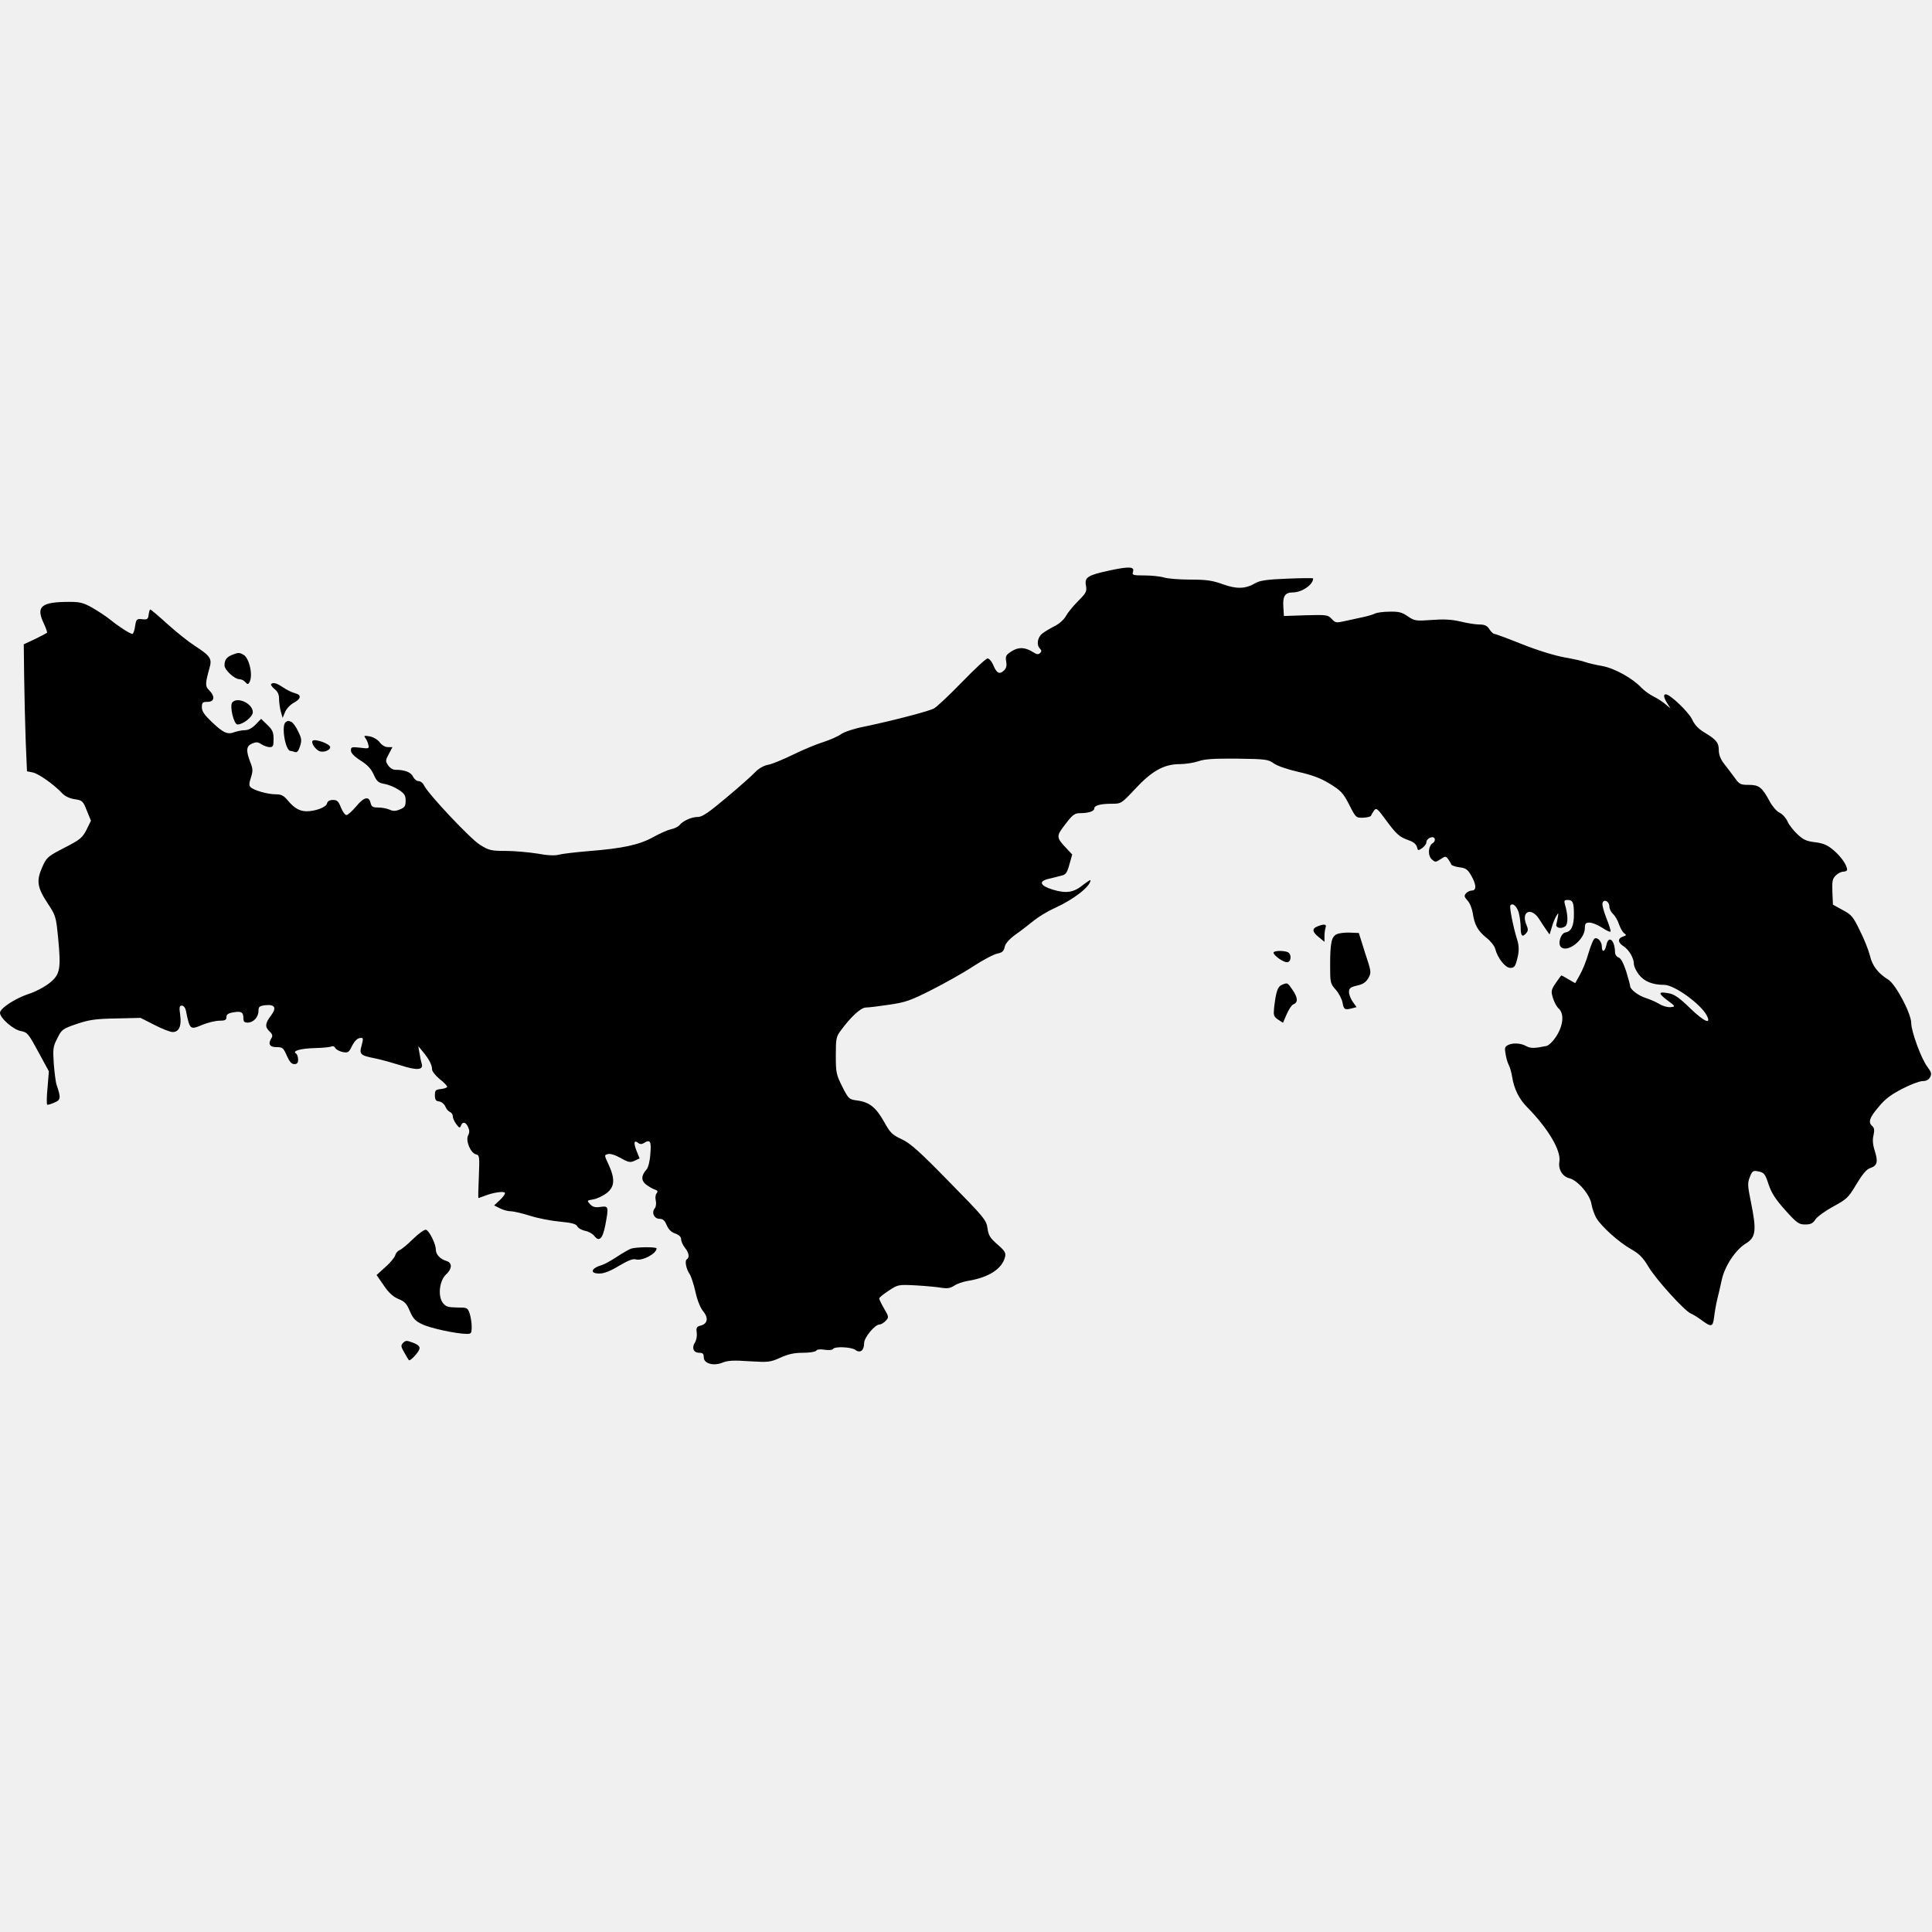
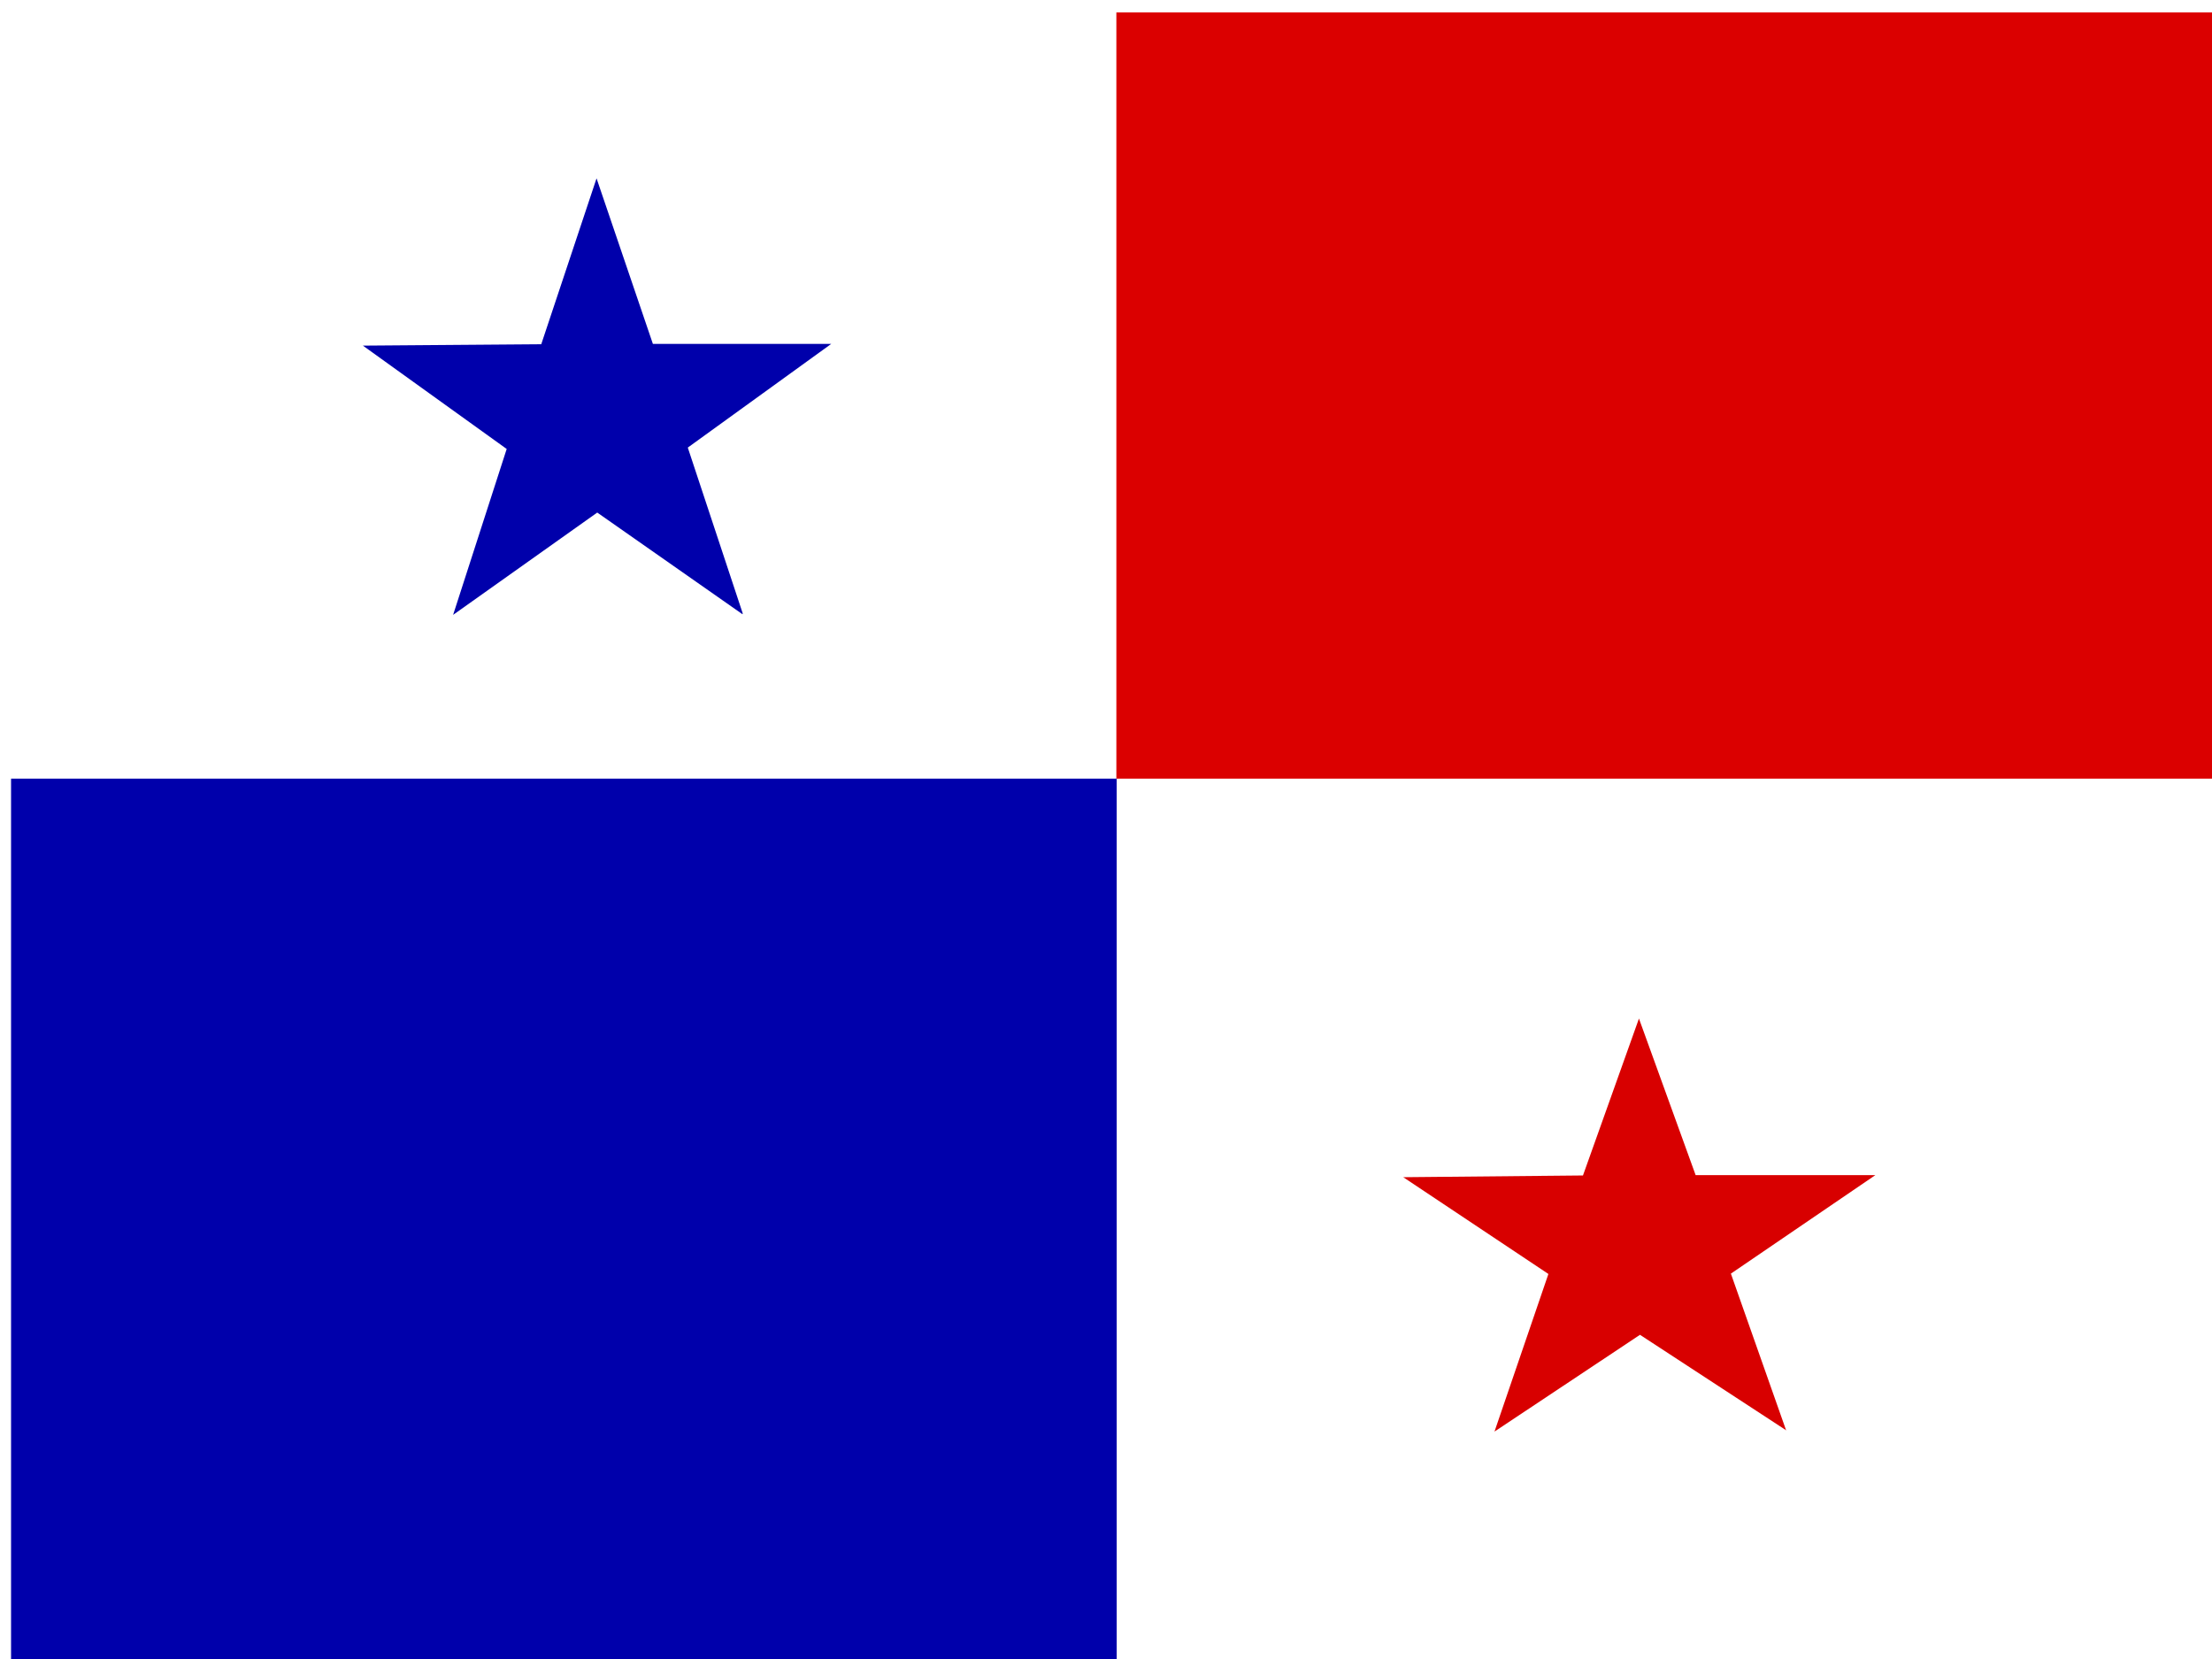
- <svg xmlns="http://www.w3.org/2000/svg" version="1.0" width="1024pt" height="1024pt" viewBox="0 0 1024 1024" preserveAspectRatio="xMidYMid meet">
-   <g transform="translate(0,1024) scale(0.1,-0.1)" fill="#000000" stroke="none">
-     <path d="M5879 7216 c-115 -25 -132 -36 -123 -81 5 -30 1 -38 -43 -82 -26 -26 -55 -62 -64 -79 -10 -18 -34 -40 -60 -53 -24 -12 -54 -30 -66 -40 -25 -21 -30 -60 -11 -79 9 -9 9 -15 1 -23 -9 -9 -18 -8 -35 3 -44 28 -77 30 -115 7 -31 -20 -35 -26 -30 -55 4 -24 0 -37 -13 -49 -23 -21 -38 -13 -56 31 -8 19 -21 34 -30 34 -8 0 -69 -57 -136 -126 -67 -69 -134 -132 -148 -139 -30 -16 -225 -66 -368 -96 -53 -10 -107 -28 -124 -40 -16 -12 -58 -30 -91 -41 -34 -10 -107 -40 -162 -67 -55 -27 -116 -52 -136 -55 -21 -4 -47 -19 -65 -37 -16 -18 -84 -78 -152 -135 -96 -81 -130 -104 -153 -104 -33 0 -79 -20 -98 -44 -7 -8 -27 -18 -44 -21 -18 -4 -61 -23 -95 -42 -74 -41 -162 -60 -342 -74 -69 -6 -140 -14 -158 -19 -22 -6 -61 -4 -115 6 -45 7 -120 14 -167 14 -78 0 -89 3 -137 33 -51 32 -275 270 -296 315 -5 12 -19 22 -29 22 -10 0 -23 11 -29 24 -11 23 -44 36 -94 36 -13 0 -29 10 -38 24 -15 22 -14 26 4 60 l19 36 -24 0 c-14 0 -32 10 -43 25 -10 14 -33 28 -53 32 -29 5 -33 4 -24 -8 6 -8 14 -24 16 -36 6 -21 3 -22 -43 -16 -45 5 -49 4 -49 -15 0 -13 17 -31 51 -53 37 -23 57 -45 70 -75 16 -36 25 -43 56 -49 21 -3 55 -17 76 -31 31 -20 37 -30 37 -58 0 -28 -5 -36 -30 -46 -24 -10 -37 -10 -56 -1 -14 6 -40 11 -59 11 -29 0 -36 4 -41 25 -9 37 -35 31 -77 -20 -21 -25 -44 -45 -51 -45 -7 0 -20 18 -29 40 -13 33 -20 40 -42 40 -18 0 -29 -6 -32 -19 -5 -20 -62 -41 -109 -41 -37 1 -65 17 -99 58 -21 25 -34 32 -63 32 -44 0 -117 21 -134 38 -9 9 -8 20 2 51 11 35 11 46 -4 83 -23 61 -21 83 10 97 22 9 31 9 50 -4 13 -8 32 -15 44 -15 17 0 20 6 20 43 0 36 -6 49 -33 75 l-33 32 -29 -30 c-18 -19 -39 -30 -56 -30 -15 0 -40 -5 -55 -10 -38 -15 -60 -5 -121 53 -40 38 -53 57 -53 78 0 26 4 29 30 29 37 0 41 29 9 61 -22 22 -22 34 1 117 15 51 6 65 -79 120 -30 19 -94 70 -142 113 -48 44 -90 79 -93 79 -2 0 -6 -12 -8 -27 -3 -25 -7 -28 -34 -25 -29 3 -32 1 -38 -37 -3 -23 -10 -41 -14 -41 -12 0 -74 40 -117 75 -22 18 -65 46 -96 64 -46 26 -66 31 -120 31 -151 0 -179 -24 -138 -112 12 -26 21 -50 18 -52 -2 -2 -31 -17 -63 -33 l-60 -28 2 -170 c1 -93 5 -245 8 -337 l7 -166 30 -6 c31 -6 113 -64 156 -110 15 -16 40 -28 67 -32 40 -6 44 -9 64 -60 l22 -54 -23 -47 c-22 -43 -33 -53 -117 -96 -91 -47 -95 -51 -119 -105 -31 -71 -26 -106 31 -192 41 -62 43 -69 54 -180 16 -168 11 -196 -48 -242 -27 -21 -75 -46 -108 -56 -70 -23 -152 -76 -152 -100 0 -28 71 -90 111 -97 34 -6 40 -14 92 -110 l56 -103 -7 -87 c-5 -47 -5 -88 -2 -90 3 -2 20 3 38 11 34 14 36 24 12 94 -5 14 -11 64 -15 112 -5 79 -4 91 19 135 23 47 28 50 103 76 66 22 98 27 208 29 l130 3 73 -37 c40 -21 84 -38 97 -38 34 0 48 32 40 91 -6 41 -4 49 9 49 9 0 18 -11 21 -25 21 -104 22 -104 87 -77 29 12 70 22 91 22 30 0 37 4 37 19 0 14 10 21 35 25 43 8 55 2 55 -30 0 -19 5 -24 23 -24 30 0 57 29 57 62 0 22 5 26 35 30 52 6 63 -13 31 -55 -31 -41 -33 -60 -7 -84 14 -13 17 -23 11 -33 -21 -32 -12 -50 25 -50 33 0 37 -4 55 -45 14 -32 25 -45 40 -45 15 0 20 7 20 24 0 14 -5 28 -11 32 -23 14 25 27 101 29 42 1 82 5 88 9 6 3 15 0 19 -9 5 -8 22 -17 39 -21 29 -5 33 -3 50 33 12 23 27 39 40 41 20 3 21 1 11 -38 -14 -49 -8 -54 73 -70 30 -6 90 -23 132 -36 88 -29 124 -26 113 9 -4 12 -9 38 -12 57 l-6 35 25 -30 c32 -39 48 -69 48 -93 0 -10 18 -33 40 -51 22 -17 40 -36 40 -41 0 -5 -15 -10 -32 -12 -29 -3 -33 -6 -33 -33 0 -24 5 -31 23 -33 13 -2 27 -14 32 -26 5 -13 16 -26 24 -29 9 -4 16 -14 16 -24 0 -10 9 -29 19 -42 15 -20 19 -21 24 -7 9 23 26 20 38 -8 8 -17 8 -29 0 -44 -14 -27 12 -92 41 -100 20 -5 20 -10 16 -119 -3 -62 -4 -113 -2 -113 1 0 15 5 31 11 44 18 103 27 109 17 3 -5 -9 -22 -26 -38 l-31 -29 30 -15 c17 -9 43 -16 58 -16 15 0 62 -11 103 -24 41 -13 112 -27 158 -31 63 -6 85 -12 92 -25 5 -10 24 -20 42 -24 18 -3 40 -16 48 -27 26 -33 44 -15 58 56 19 101 18 104 -26 98 -28 -4 -41 0 -55 15 -17 19 -17 19 17 25 20 3 51 18 71 33 43 33 46 74 11 151 -24 51 -24 51 -4 56 12 4 40 -5 68 -21 41 -23 51 -25 74 -14 l26 12 -16 40 c-17 43 -14 60 9 42 8 -7 18 -7 27 -2 36 23 43 13 37 -55 -2 -37 -11 -73 -20 -83 -29 -33 -30 -59 -2 -81 15 -11 36 -23 46 -26 15 -5 17 -10 9 -20 -6 -7 -8 -25 -4 -39 3 -15 1 -32 -6 -41 -18 -22 -3 -55 26 -55 18 0 27 -9 38 -34 9 -22 24 -37 45 -44 20 -7 31 -18 31 -30 0 -11 9 -31 20 -45 22 -27 26 -52 10 -62 -12 -7 -3 -52 16 -79 7 -11 21 -53 30 -93 10 -46 26 -85 41 -103 29 -35 24 -67 -14 -76 -21 -6 -24 -11 -20 -38 2 -17 -2 -40 -10 -52 -18 -28 -7 -54 23 -54 19 0 24 -5 24 -24 0 -33 52 -48 100 -28 27 11 59 13 142 7 102 -6 110 -5 164 19 42 19 73 26 120 26 35 0 66 5 70 11 4 7 21 9 45 5 21 -3 40 -2 44 4 9 15 97 11 119 -5 25 -19 46 -3 46 36 0 30 57 99 82 99 8 0 23 9 33 20 17 18 16 21 -9 64 -14 24 -26 49 -26 54 0 5 23 23 50 41 50 33 51 33 148 28 53 -3 114 -9 135 -13 28 -4 44 -2 65 12 15 10 47 21 72 25 110 18 181 63 197 127 5 22 -1 32 -40 66 -39 34 -48 48 -53 86 -6 43 -17 57 -203 246 -159 163 -207 205 -252 226 -50 23 -61 34 -93 92 -43 76 -77 104 -141 113 -45 6 -47 7 -81 74 -32 64 -34 75 -34 165 0 89 2 100 27 133 54 73 106 121 133 121 15 0 70 7 124 15 84 12 113 22 225 79 71 36 171 92 222 126 51 33 108 63 126 66 25 5 33 12 38 35 4 19 24 41 58 66 29 20 72 54 97 74 25 20 74 50 110 66 100 45 190 115 190 148 0 3 -17 -8 -38 -24 -51 -42 -90 -48 -163 -26 -67 21 -76 44 -21 57 17 4 46 11 64 16 28 6 33 14 46 60 l15 53 -30 32 c-56 59 -56 65 -6 129 37 49 49 58 76 58 46 0 77 10 77 25 0 16 32 25 94 25 48 0 50 1 123 79 88 95 153 131 236 131 30 0 74 7 98 15 34 12 82 15 207 14 151 -2 164 -4 193 -25 18 -13 72 -32 130 -45 74 -17 118 -33 167 -63 60 -37 71 -49 103 -111 35 -69 36 -70 74 -69 22 1 41 6 42 11 2 6 9 18 16 27 11 16 18 11 60 -47 59 -80 74 -93 122 -110 26 -9 41 -21 45 -36 5 -20 6 -21 28 -6 12 9 22 22 22 30 0 22 37 38 44 20 3 -8 -1 -18 -9 -23 -25 -14 -29 -65 -7 -86 19 -17 21 -17 47 0 26 17 28 17 41 0 7 -11 15 -23 16 -28 2 -5 22 -12 44 -15 33 -4 43 -11 62 -44 27 -47 29 -79 3 -79 -10 0 -24 -7 -31 -15 -11 -13 -9 -19 8 -38 12 -12 24 -42 28 -67 9 -62 27 -94 73 -131 22 -17 42 -43 46 -58 12 -48 53 -101 80 -101 19 0 26 7 34 38 13 46 14 77 1 116 -20 64 -40 167 -35 176 11 18 35 -3 45 -38 5 -21 10 -56 10 -79 0 -45 9 -53 30 -28 10 12 10 21 0 44 -29 70 25 95 67 31 12 -19 30 -46 39 -59 l17 -24 12 39 c6 22 17 49 24 59 11 19 12 18 8 -5 -2 -14 -6 -31 -8 -39 -5 -20 28 -26 48 -10 15 13 14 61 -3 117 -5 18 -2 22 14 22 28 0 34 -12 34 -74 1 -62 -14 -93 -44 -98 -25 -3 -43 -59 -25 -77 34 -34 127 39 127 99 0 25 4 30 25 30 14 0 43 -12 65 -26 22 -15 43 -25 46 -22 3 3 -7 35 -22 72 -14 36 -24 73 -20 81 8 22 36 7 36 -20 0 -12 9 -30 20 -40 10 -9 25 -34 31 -54 7 -20 19 -41 27 -47 14 -10 13 -12 -6 -18 -29 -10 -28 -32 4 -52 29 -19 54 -63 54 -94 0 -12 12 -37 26 -55 28 -37 73 -55 135 -55 53 0 193 -101 225 -162 27 -52 -15 -33 -91 41 -52 51 -81 71 -108 76 -58 11 -61 2 -12 -35 46 -34 46 -35 21 -38 -15 -2 -42 5 -60 16 -18 11 -50 25 -72 32 -41 13 -84 46 -84 64 0 6 -10 41 -21 78 -15 45 -28 69 -40 73 -11 4 -19 16 -19 28 -1 65 -35 93 -46 37 -8 -36 -24 -40 -24 -6 0 26 -24 51 -39 41 -6 -3 -20 -38 -32 -78 -11 -40 -32 -91 -46 -115 l-24 -43 -35 20 c-19 12 -37 21 -38 21 -2 0 -15 -18 -30 -40 -25 -37 -26 -44 -15 -80 7 -22 20 -47 31 -56 29 -27 24 -88 -13 -146 -17 -27 -41 -50 -53 -52 -64 -13 -83 -13 -106 -1 -29 17 -74 19 -99 5 -15 -8 -17 -16 -11 -47 3 -21 11 -47 17 -58 6 -11 14 -40 18 -64 10 -63 37 -117 79 -159 113 -115 181 -231 171 -289 -7 -40 16 -79 53 -88 44 -11 109 -86 117 -137 4 -23 16 -57 26 -74 28 -46 117 -126 181 -163 46 -26 65 -45 94 -93 38 -66 194 -238 226 -250 10 -4 33 -18 51 -31 58 -43 65 -42 72 11 3 26 10 67 16 92 6 25 18 73 25 108 16 72 72 157 127 191 54 33 58 69 27 221 -18 88 -18 101 -5 133 13 32 17 34 46 28 29 -6 35 -13 53 -69 16 -47 37 -79 89 -137 61 -68 72 -75 105 -75 29 0 41 6 55 28 11 15 53 45 95 68 70 38 79 46 121 117 32 53 54 80 74 86 37 13 42 33 24 90 -11 34 -13 60 -7 84 6 27 4 39 -6 48 -24 20 -16 45 33 102 34 42 67 66 125 96 44 23 93 41 108 41 19 0 33 7 40 21 9 17 7 26 -14 54 -32 41 -86 188 -86 232 0 51 -82 206 -122 231 -54 33 -85 74 -97 127 -7 28 -30 87 -53 132 -36 75 -45 85 -92 110 l-51 28 -3 67 c-2 57 0 70 18 88 11 11 29 20 40 20 11 0 20 5 20 10 0 24 -32 70 -71 103 -33 28 -53 37 -98 43 -46 5 -63 13 -95 43 -21 20 -45 50 -52 68 -8 17 -26 38 -41 45 -16 7 -39 34 -53 60 -41 76 -57 88 -111 88 -44 0 -50 3 -75 38 -15 20 -40 54 -56 74 -19 24 -28 49 -28 72 0 40 -14 57 -80 96 -28 17 -49 39 -62 68 -19 39 -116 132 -139 132 -14 0 -11 -18 8 -48 l17 -27 -25 21 c-13 12 -42 31 -64 42 -22 11 -51 32 -64 46 -48 51 -143 104 -209 116 -35 6 -76 16 -90 21 -15 6 -65 17 -111 25 -50 9 -142 37 -222 69 -75 30 -142 55 -148 55 -6 0 -18 11 -27 25 -12 19 -25 25 -53 25 -20 0 -65 7 -101 16 -48 11 -88 13 -153 8 -83 -6 -89 -5 -125 19 -31 22 -48 26 -97 25 -33 0 -68 -5 -77 -10 -10 -5 -37 -13 -60 -18 -24 -5 -67 -15 -96 -21 -50 -11 -54 -11 -74 11 -20 21 -27 22 -137 19 l-116 -4 -3 48 c-4 57 9 77 50 77 48 0 108 41 108 74 0 3 -62 2 -137 -1 -106 -4 -145 -10 -168 -23 -54 -32 -99 -33 -173 -7 -54 20 -87 25 -172 25 -58 0 -121 5 -140 11 -19 6 -66 11 -103 11 -62 0 -68 2 -62 19 9 28 -18 30 -126 7z" />
-     <path d="M1230 6769 c-29 -12 -40 -26 -40 -56 0 -24 53 -73 80 -73 9 0 23 -7 30 -15 11 -13 15 -13 21 -3 22 34 1 131 -31 148 -22 12 -27 12 -60 -1z" />
-     <path d="M1437 6614 c-3 -4 5 -15 18 -26 17 -13 24 -29 24 -51 0 -18 4 -48 9 -67 l10 -35 13 31 c7 17 27 39 46 49 40 22 42 42 6 51 -16 4 -44 18 -63 31 -35 23 -52 28 -63 17z" />
-     <path d="M1231 6517 c-15 -19 8 -117 28 -117 29 0 81 41 81 65 0 46 -81 84 -109 52z" />
-     <path d="M1514 6412 c-24 -16 -2 -152 26 -152 4 0 15 -3 23 -6 11 -4 19 5 27 30 10 32 9 42 -10 80 -11 24 -28 47 -36 50 -19 7 -17 7 -30 -2z" />
-     <path d="M1657 6314 c-9 -10 11 -42 33 -54 21 -11 60 2 60 20 0 17 -80 46 -93 34z" />
-     <path d="M6983 5330 c-31 -12 -28 -30 8 -58 l29 -24 0 30 c0 17 3 37 6 46 7 18 -8 20 -43 6z" />
-     <path d="M7084 5288 c-27 -13 -34 -46 -34 -165 0 -91 1 -97 30 -129 16 -18 32 -49 36 -69 6 -36 12 -39 51 -29 l23 6 -20 28 c-11 16 -20 39 -20 52 0 20 7 26 42 34 31 7 47 17 60 39 17 30 17 33 -17 135 l-33 105 -49 2 c-26 1 -58 -3 -69 -9z" />
-     <path d="M6750 5191 c0 -15 51 -51 71 -51 24 0 26 45 3 54 -24 9 -74 7 -74 -3z" />
-     <path d="M6794 5020 c-22 -9 -31 -35 -41 -121 -4 -41 -2 -47 21 -63 l26 -17 20 46 c11 25 26 48 34 51 26 10 26 33 -1 74 -29 43 -28 43 -59 30z" />
-     <path d="M2190 3674 c-30 -30 -62 -56 -72 -60 -9 -3 -20 -15 -23 -27 -4 -12 -27 -41 -53 -63 l-46 -42 38 -55 c27 -40 50 -60 78 -72 33 -13 44 -25 60 -64 17 -39 29 -53 66 -70 43 -21 179 -50 235 -51 25 0 27 3 27 39 0 21 -5 52 -11 70 -11 30 -13 31 -67 31 -49 1 -59 4 -76 26 -26 37 -17 117 19 150 31 29 33 60 3 70 -35 10 -58 35 -58 61 0 29 -34 99 -52 105 -7 3 -38 -19 -68 -48z" />
-     <path d="M3345 3622 c-11 -4 -45 -23 -75 -43 -30 -20 -66 -40 -80 -44 -58 -17 -66 -45 -13 -45 25 0 58 13 104 41 46 27 74 39 88 34 33 -10 110 29 111 58 0 9 -107 8 -135 -1z" />
-     <path d="M2137 3123 c-13 -14 -13 -19 6 -52 11 -20 22 -38 24 -40 6 -8 51 40 56 59 3 13 -5 22 -33 33 -34 13 -40 13 -53 0z" />
+ <svg xmlns="http://www.w3.org/2000/svg" id="flag-icons-pa" viewBox="0 0 640 480">
+   <defs>
+     <clipPath id="a">
+       <path fill-opacity=".7" d="M0 0h640v480H0z" />
+     </clipPath>
+   </defs>
+   <g clip-path="url(#a)">
+     <path fill="#fff" d="M0 0h640v480H0z" />
+     <path fill="#fff" fill-rule="evenodd" d="M92.5 0h477.2v480H92.4z" />
+     <path fill="#db0000" fill-rule="evenodd" d="M323 3.6h358v221.7H323z" />
+     <path fill="#0000ab" fill-rule="evenodd" d="M3.2 225.3h319.9V480H3.2zm211.6-47.6-42-29.4-41.7 29.6 15.5-48L105 100l51.6-.4 16-48 16.3 47.9h51.6l-41.5 30 15.9 48z" />
+     <path fill="#d80000" fill-rule="evenodd" d="m516.9 413.9-42.4-27.7-42.1 28 15.6-45.6-42-28 52-.5 16.2-45.4 16.4 45.3h52l-41.8 28.5 16 45.4z" />
  </g>
</svg>
